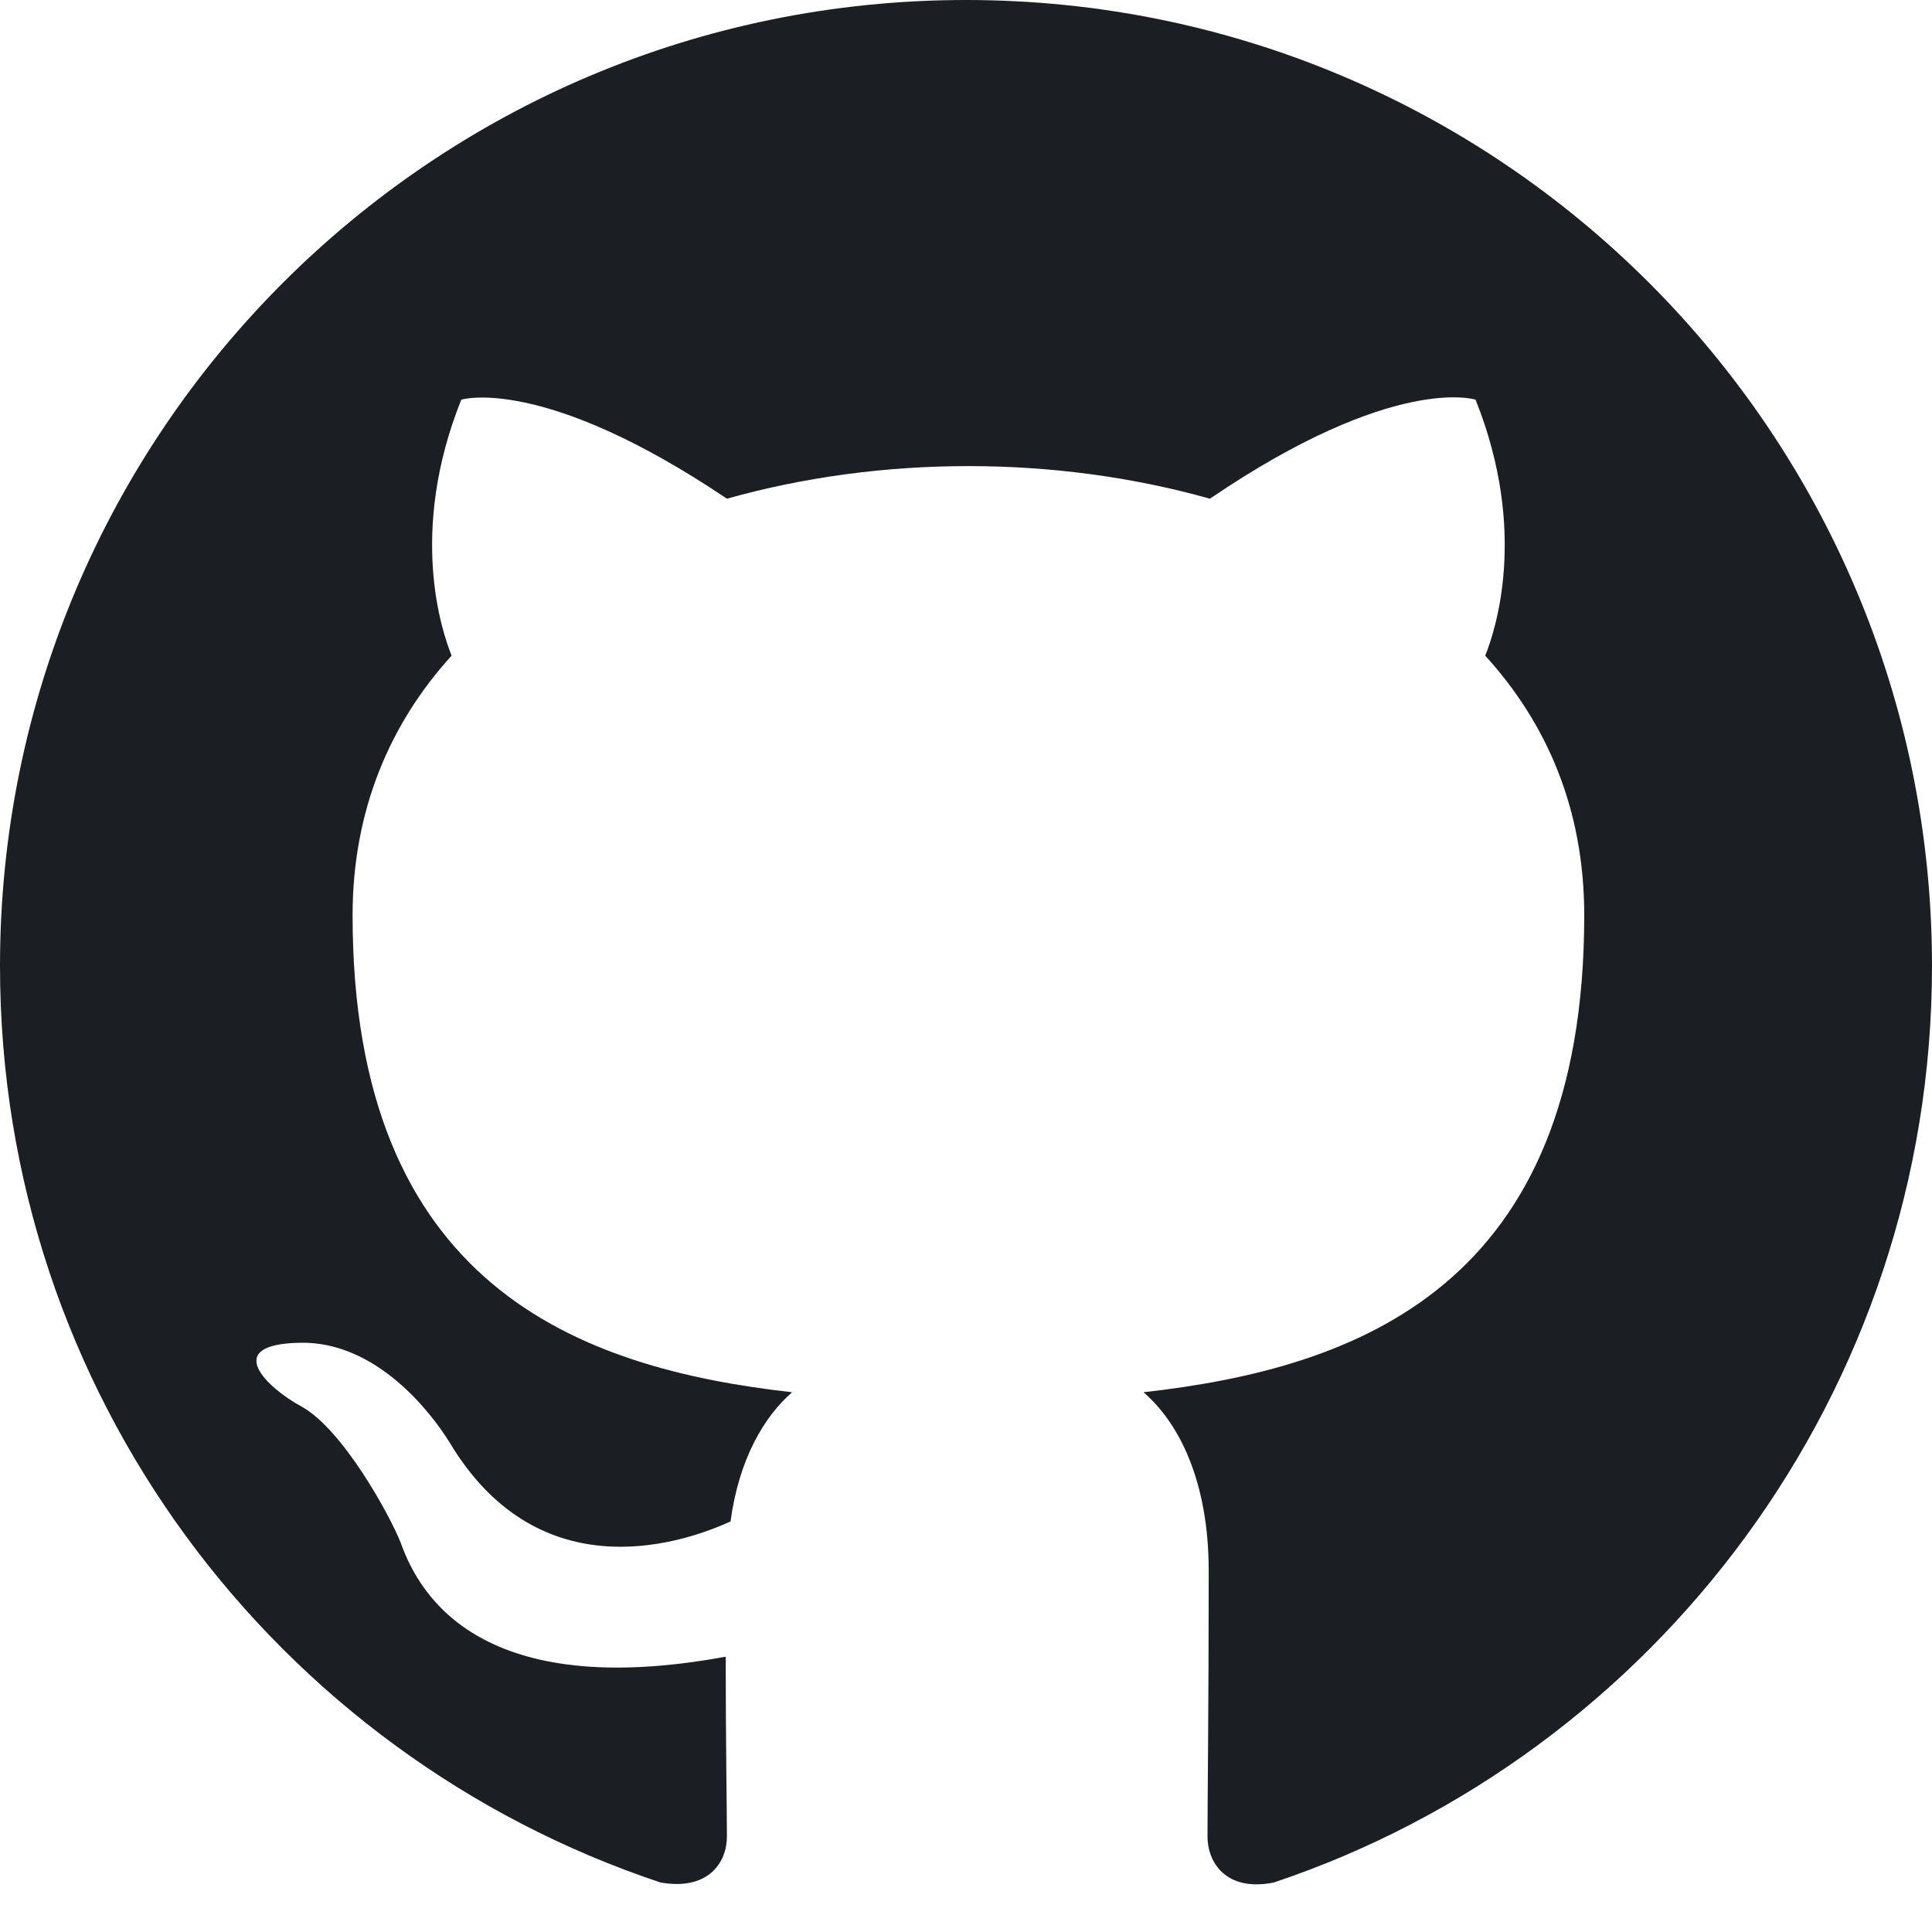
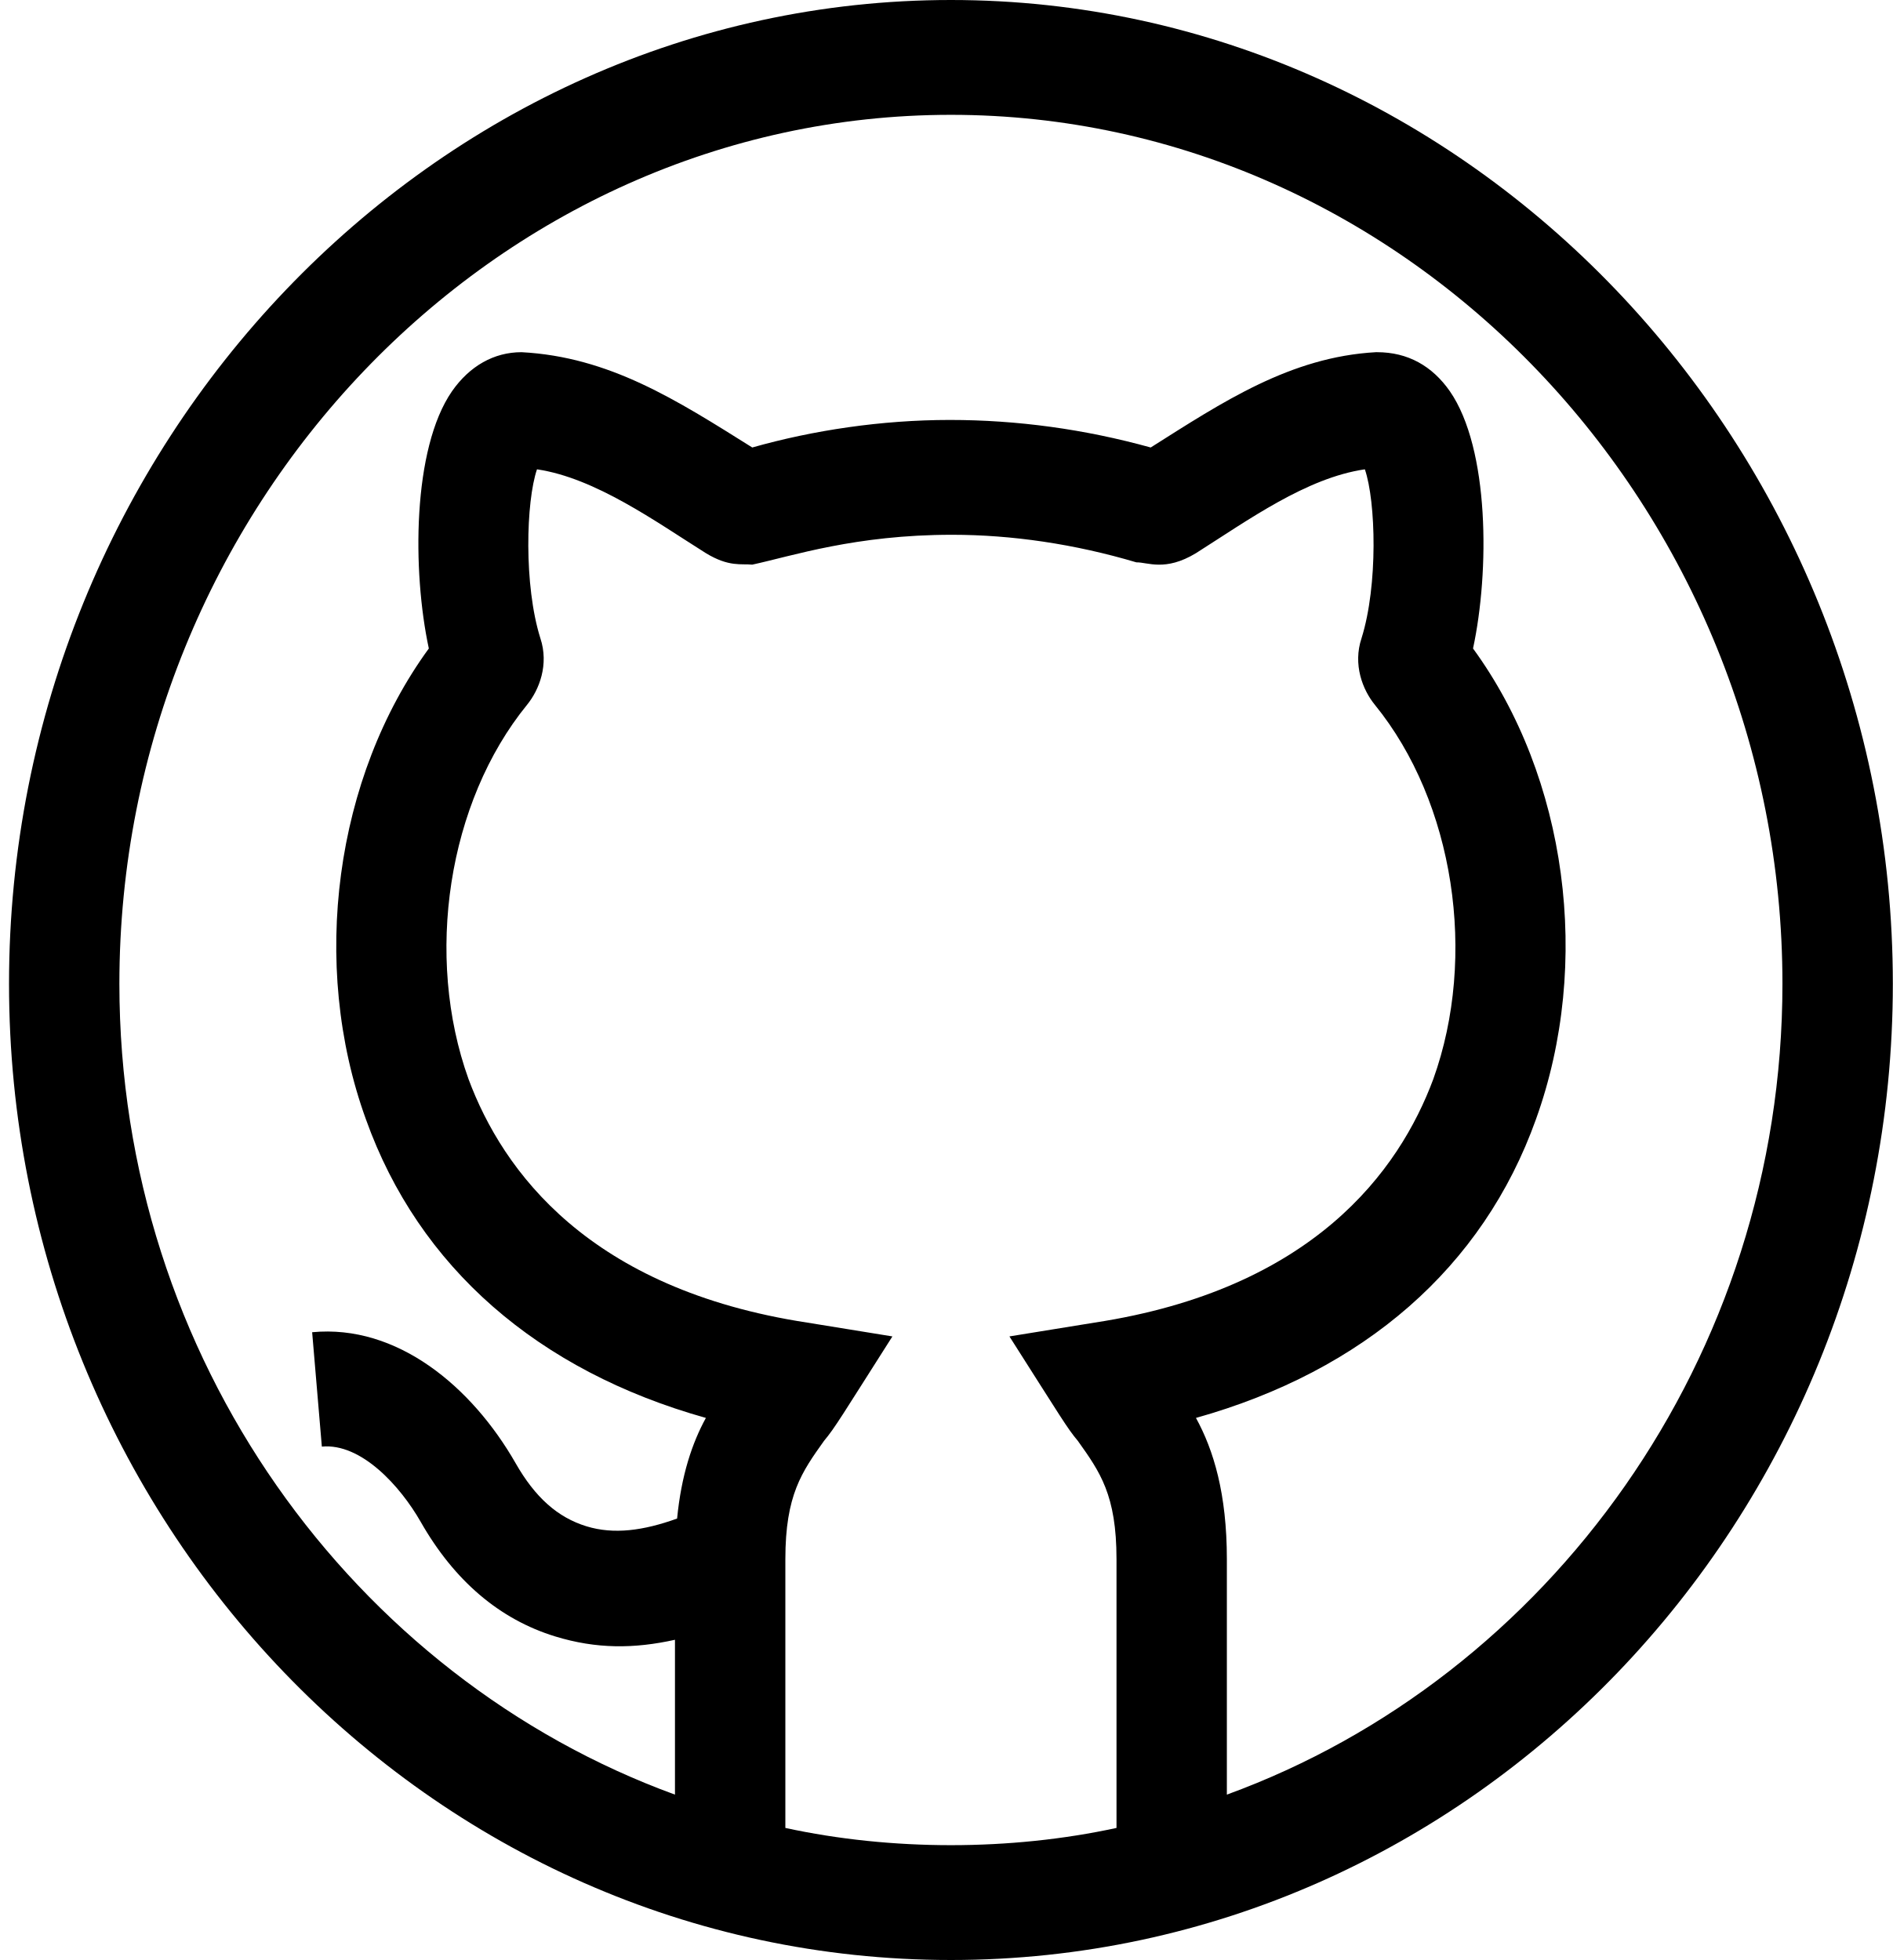
- <svg xmlns="http://www.w3.org/2000/svg" width="1024" height="1024" viewBox="0 0 1024 1024" fill="none">
-   <path fill-rule="evenodd" clip-rule="evenodd" d="M8 0C3.58 0 0 3.58 0 8C0 11.54 2.29 14.53 5.47 15.59C5.87 15.66 6.02 15.42 6.02 15.21C6.02 15.02 6.01 14.39 6.01 13.72C4 14.09 3.48 13.23 3.32 12.78C3.23 12.55 2.84 11.84 2.5 11.65C2.22 11.5 1.82 11.13 2.49 11.12C3.12 11.11 3.57 11.7 3.72 11.94C4.44 13.15 5.59 12.81 6.05 12.6C6.12 12.08 6.33 11.73 6.56 11.53C4.78 11.33 2.92 10.64 2.92 7.58C2.92 6.71 3.23 5.99 3.74 5.43C3.66 5.23 3.38 4.41 3.82 3.31C3.82 3.31 4.49 3.1 6.02 4.13C6.66 3.95 7.34 3.86 8.02 3.86C8.7 3.86 9.38 3.95 10.02 4.13C11.55 3.09 12.22 3.31 12.22 3.31C12.66 4.41 12.38 5.23 12.3 5.43C12.81 5.99 13.12 6.7 13.12 7.58C13.12 10.65 11.25 11.33 9.47 11.53C9.76 11.78 10.01 12.26 10.01 13.01C10.01 14.08 10 14.94 10 15.21C10 15.42 10.15 15.67 10.55 15.59C13.71 14.53 16 11.53 16 8C16 3.58 12.42 0 8 0Z" transform="scale(64)" fill="#1B1F23" />
+ <svg xmlns="http://www.w3.org/2000/svg" width="56" height="58" viewBox="0 0 56 58" fill="none">
+   <path d="M28.133 0C12.818 0 0.267 13.175 0.267 29.113C0.267 44.959 12.703 58 28.133 58C43.544 58 56 44.979 56 29.113C56 13.175 43.449 0 28.133 0ZM33.032 54.092C31.465 54.432 29.799 54.602 28.133 54.602C26.468 54.602 24.802 54.432 23.235 54.092V46.139C23.235 44.236 23.725 43.557 24.378 42.639C24.71 42.243 24.911 41.888 26.402 39.547L23.888 39.139C17.422 38.153 14.875 34.653 13.862 31.934C12.556 28.298 13.242 23.744 15.594 20.855C15.953 20.413 16.247 19.665 15.986 18.884C15.495 17.32 15.561 14.84 15.887 13.888C17.619 14.146 19.399 15.436 20.884 16.369C21.568 16.785 21.927 16.675 22.255 16.709C23.448 16.451 25.31 15.825 28.166 15.825C29.93 15.825 31.791 16.097 33.62 16.641C33.947 16.633 34.472 16.922 35.383 16.369C36.935 15.385 38.655 14.139 40.38 13.888C40.706 14.84 40.772 17.32 40.282 18.884C40.02 19.665 40.314 20.413 40.674 20.855C43.025 23.744 43.711 28.298 42.404 31.934C41.392 34.653 38.845 38.153 32.379 39.139L29.864 39.547C31.406 41.967 31.568 42.257 31.889 42.639C32.542 43.557 33.032 44.236 33.032 46.139V54.092ZM36.297 53.106V46.139C36.297 44.202 35.905 42.911 35.383 41.959C40.347 40.566 43.874 37.507 45.441 33.123C47.107 28.502 46.356 22.996 43.58 19.19C44.07 16.913 44.07 13.277 42.894 11.577C42.372 10.83 41.653 10.422 40.739 10.422C40.706 10.422 40.706 10.422 40.706 10.422C38.174 10.564 36.181 11.891 34.044 13.242C32.085 12.699 30.093 12.427 28.101 12.427C26.076 12.427 24.051 12.733 22.256 13.242C20.006 11.831 18.032 10.561 15.43 10.422C14.614 10.422 13.895 10.83 13.373 11.577C12.197 13.277 12.197 16.913 12.687 19.19C9.911 22.996 9.16 28.535 10.826 33.123C12.393 37.507 15.92 40.566 20.884 41.959C20.479 42.697 20.158 43.649 20.032 44.937C19.029 45.297 18.16 45.414 17.351 45.166C16.498 44.904 15.833 44.312 15.256 43.301C13.959 41.033 11.75 39.182 9.235 39.423L9.522 42.808C10.687 42.697 11.846 43.98 12.448 45.037C13.441 46.778 14.779 47.919 16.426 48.425C17.648 48.8 18.766 48.791 19.969 48.524V53.106C10.466 49.64 3.532 40.192 3.532 29.113C3.532 15.044 14.614 3.398 28.133 3.398C41.653 3.398 52.734 15.044 52.734 29.113C52.734 40.192 45.8 49.64 36.297 53.106Z" fill="black" />
</svg>
